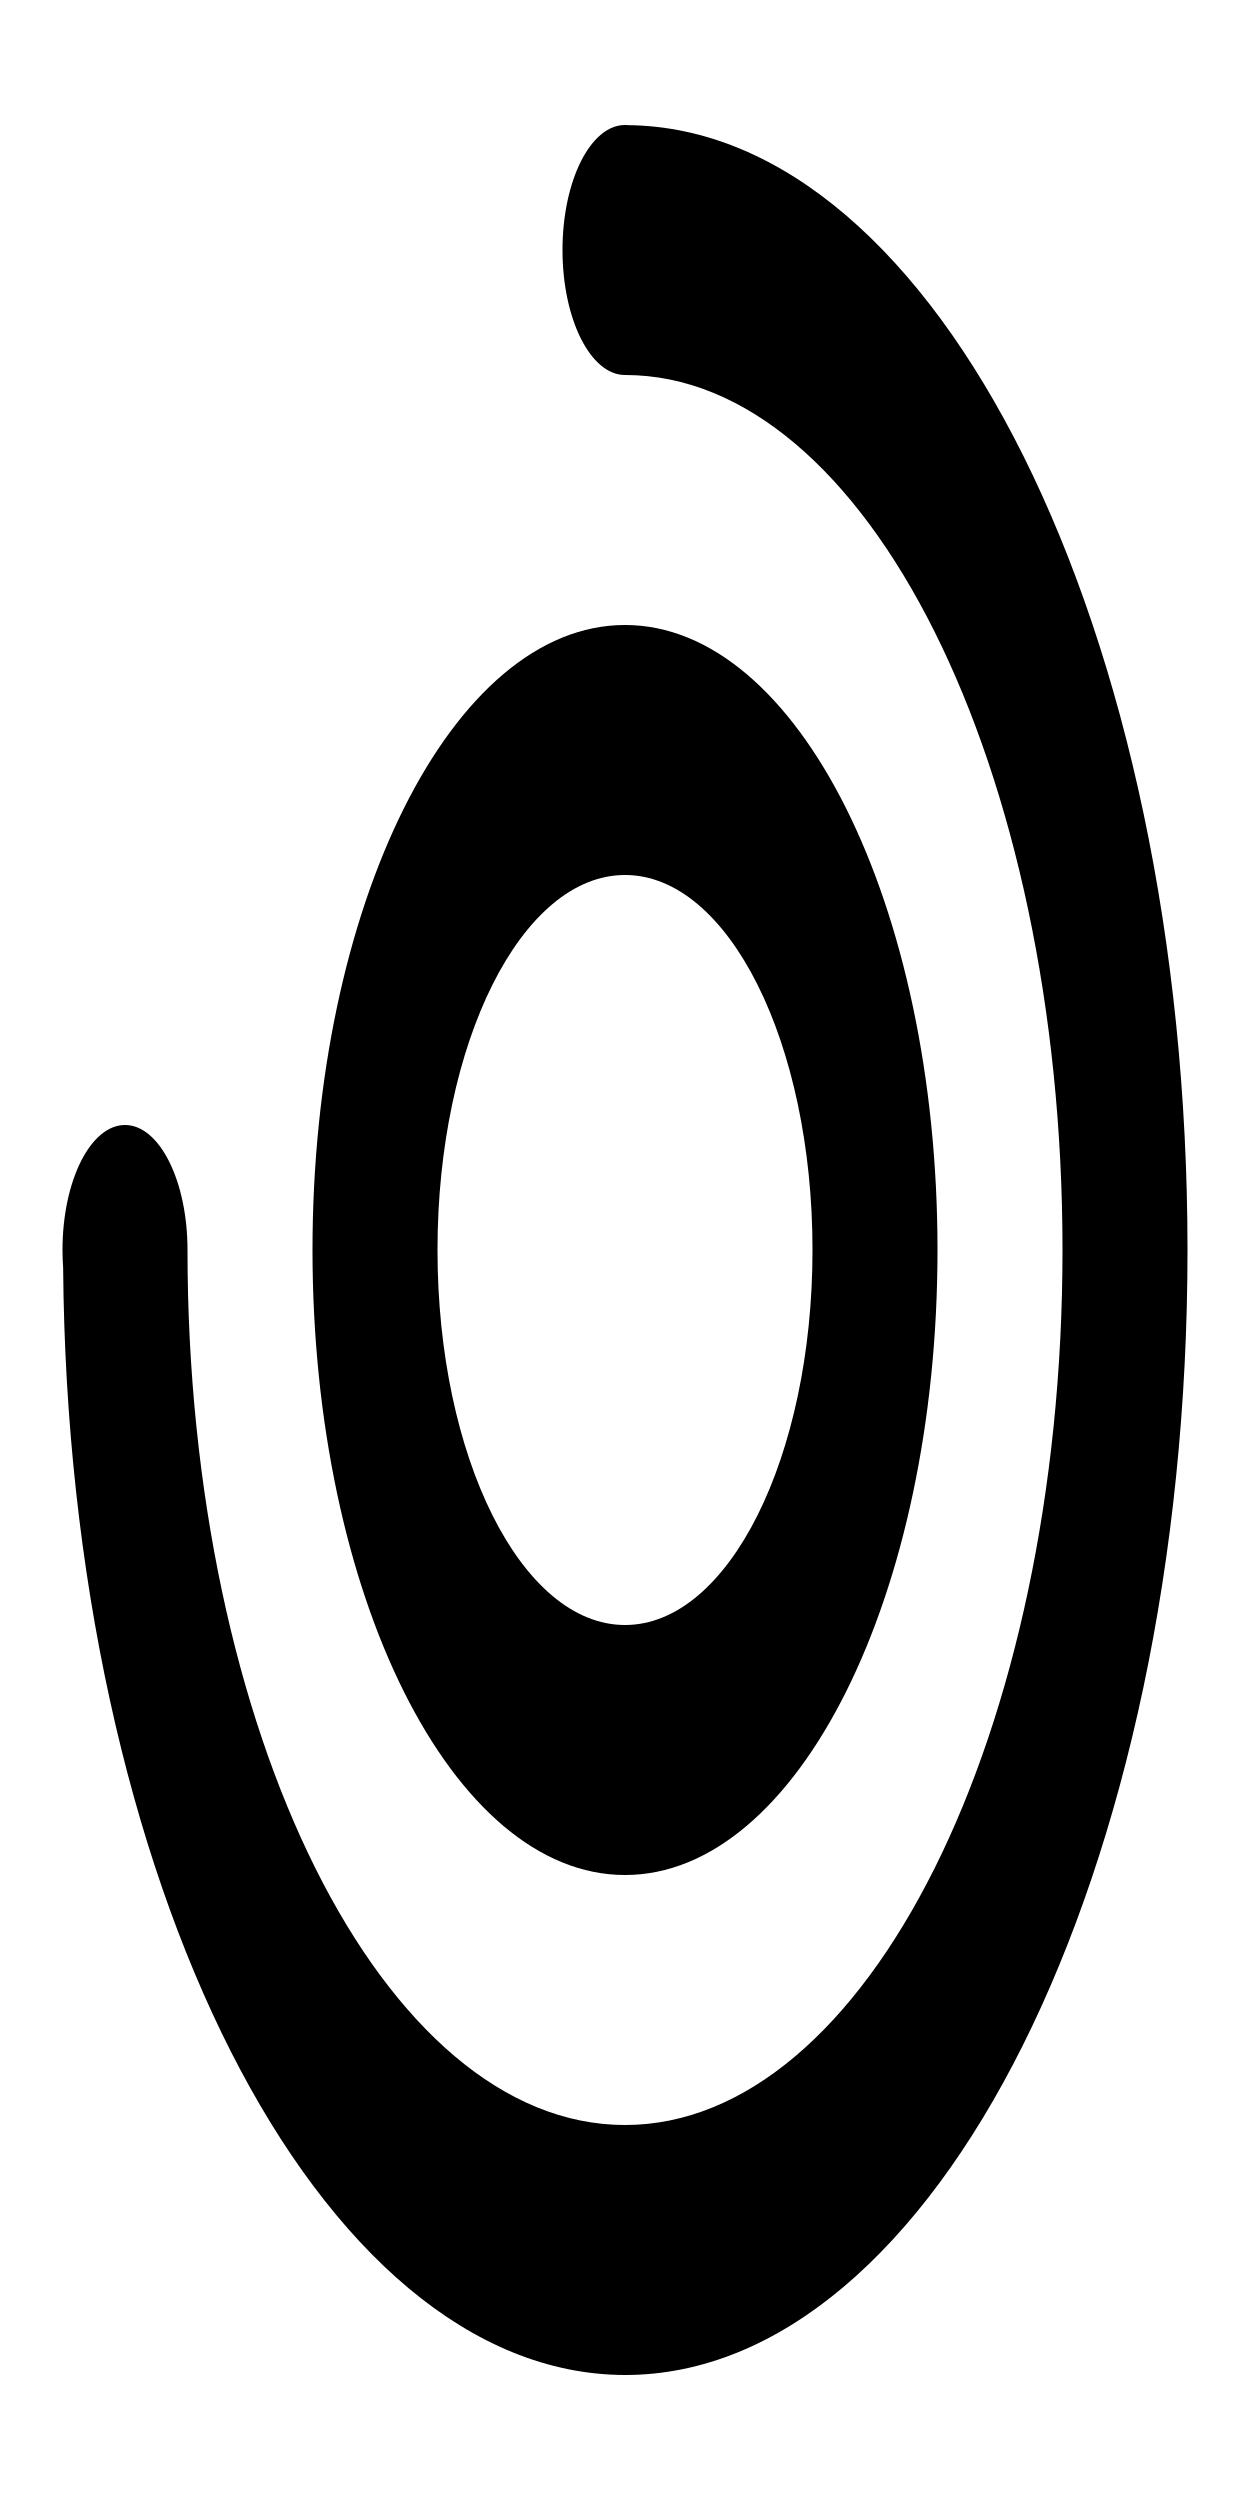
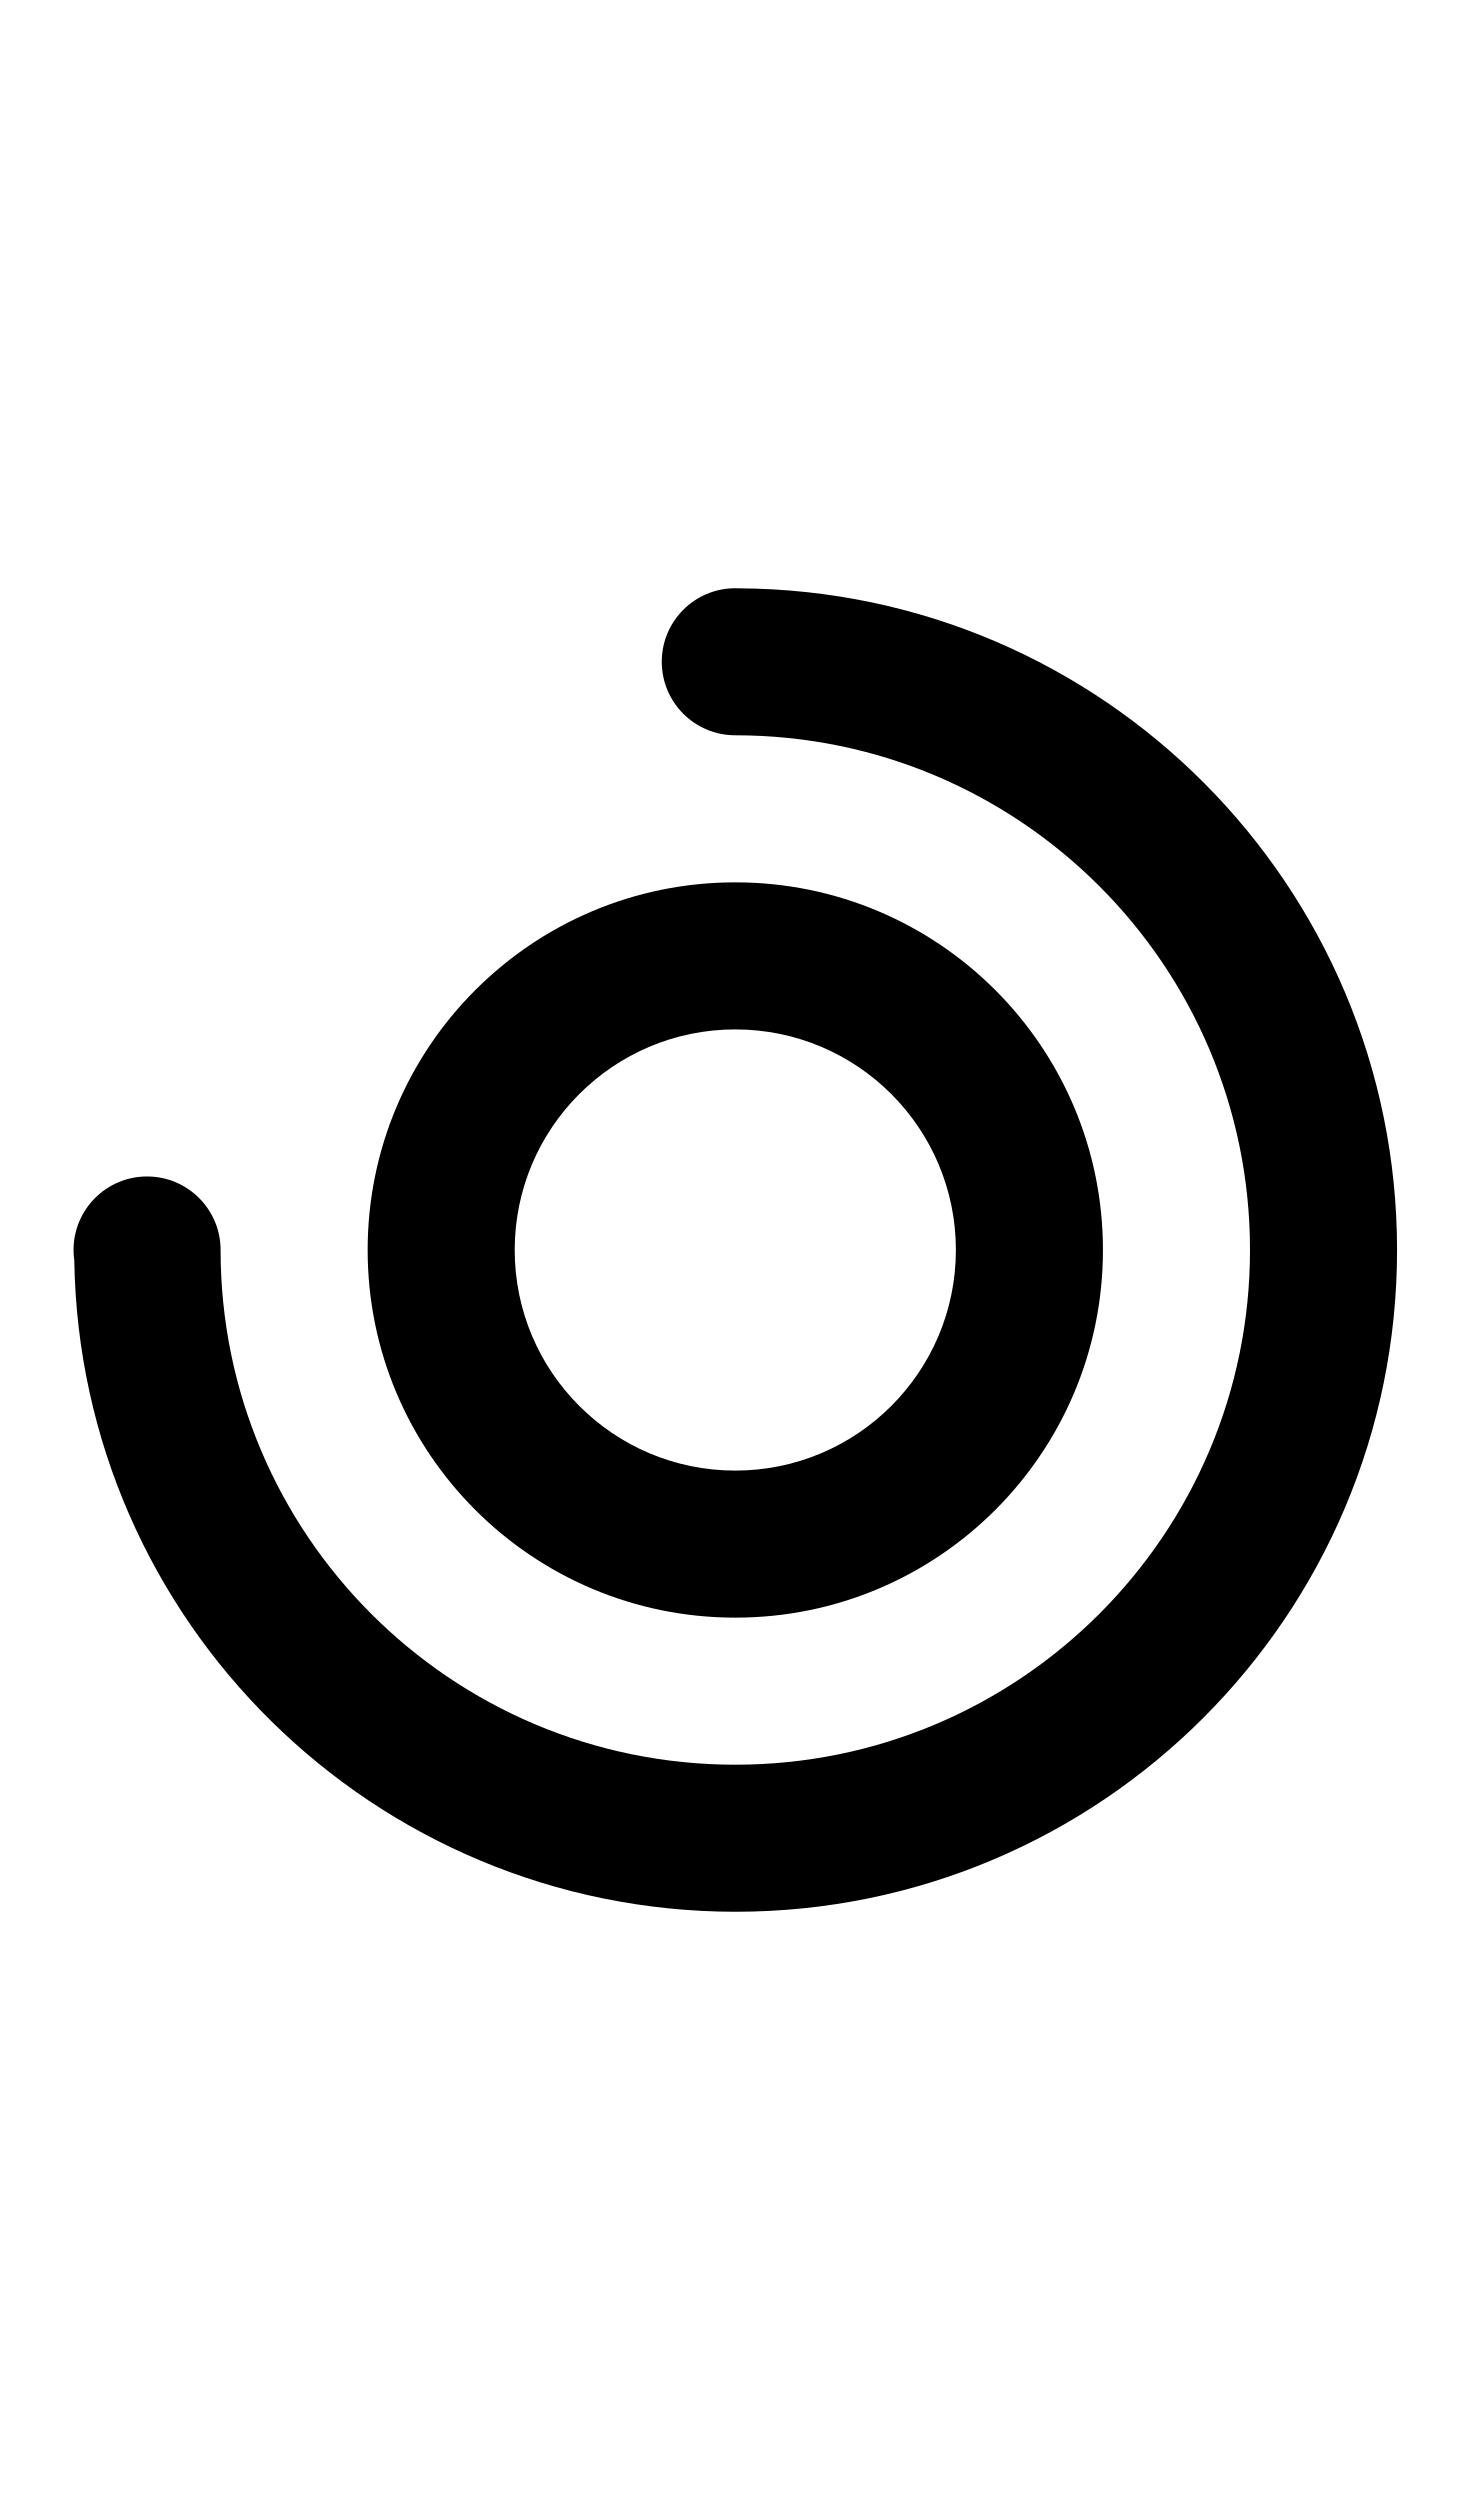
- <svg xmlns="http://www.w3.org/2000/svg" width="500" height="1000">
-   <path transform="scale(1 2)translate(0,-175)" d="M 250 200 A 25 25 0 0 0 225 225 A 25 25 0 0 0 250 250 A 175 175 0 0 1 425 425 A 175 175 0 0 1 250 600 A 175 175 0 0 1 75 425 A 25 25 0 0 0 50 400 A 25 25 0 0 0 25 425 A 25 25 0 0 0 25.256 428.562 A 225 225 0 0 0 250 650 A 225 225 0 0 0 475 425 A 225 225 0 0 0 251.244 200.031 L 251.227 200.029 A 25 25 0 0 0 250 200 z " />
-   <path transform="scale(1 2)translate(0,-175)" d="M 250 300 A 125 125 0 0 0 125 425 A 125 125 0 0 0 250 550 A 125 125 0 0 0 375 425 A 125 125 0 0 0 250 300 z M 250 350 A 75 75 0 0 1 325 425 A 75 75 0 0 1 250 500 A 75 75 0 0 1 175 425 A 75 75 0 0 1 250 350 z " />
+ <svg xmlns="http://www.w3.org/2000/svg" width="500" height="850">
+   <path d="M 250 200 A 25 25 0 0 0 225 225 A 25 25 0 0 0 250 250 A 175 175 0 0 1 425 425 A 175 175 0 0 1 250 600 A 175 175 0 0 1 75 425 A 25 25 0 0 0 50 400 A 25 25 0 0 0 25 425 A 25 25 0 0 0 25.256 428.562 A 225 225 0 0 0 250 650 A 225 225 0 0 0 475 425 A 225 225 0 0 0 251.244 200.031 L 251.227 200.029 A 25 25 0 0 0 250 200 z " />
+   <path d="M 250 300 A 125 125 0 0 0 125 425 A 125 125 0 0 0 250 550 A 125 125 0 0 0 375 425 A 125 125 0 0 0 250 300 z M 250 350 A 75 75 0 0 1 325 425 A 75 75 0 0 1 250 500 A 75 75 0 0 1 175 425 A 75 75 0 0 1 250 350 z " />
</svg>
